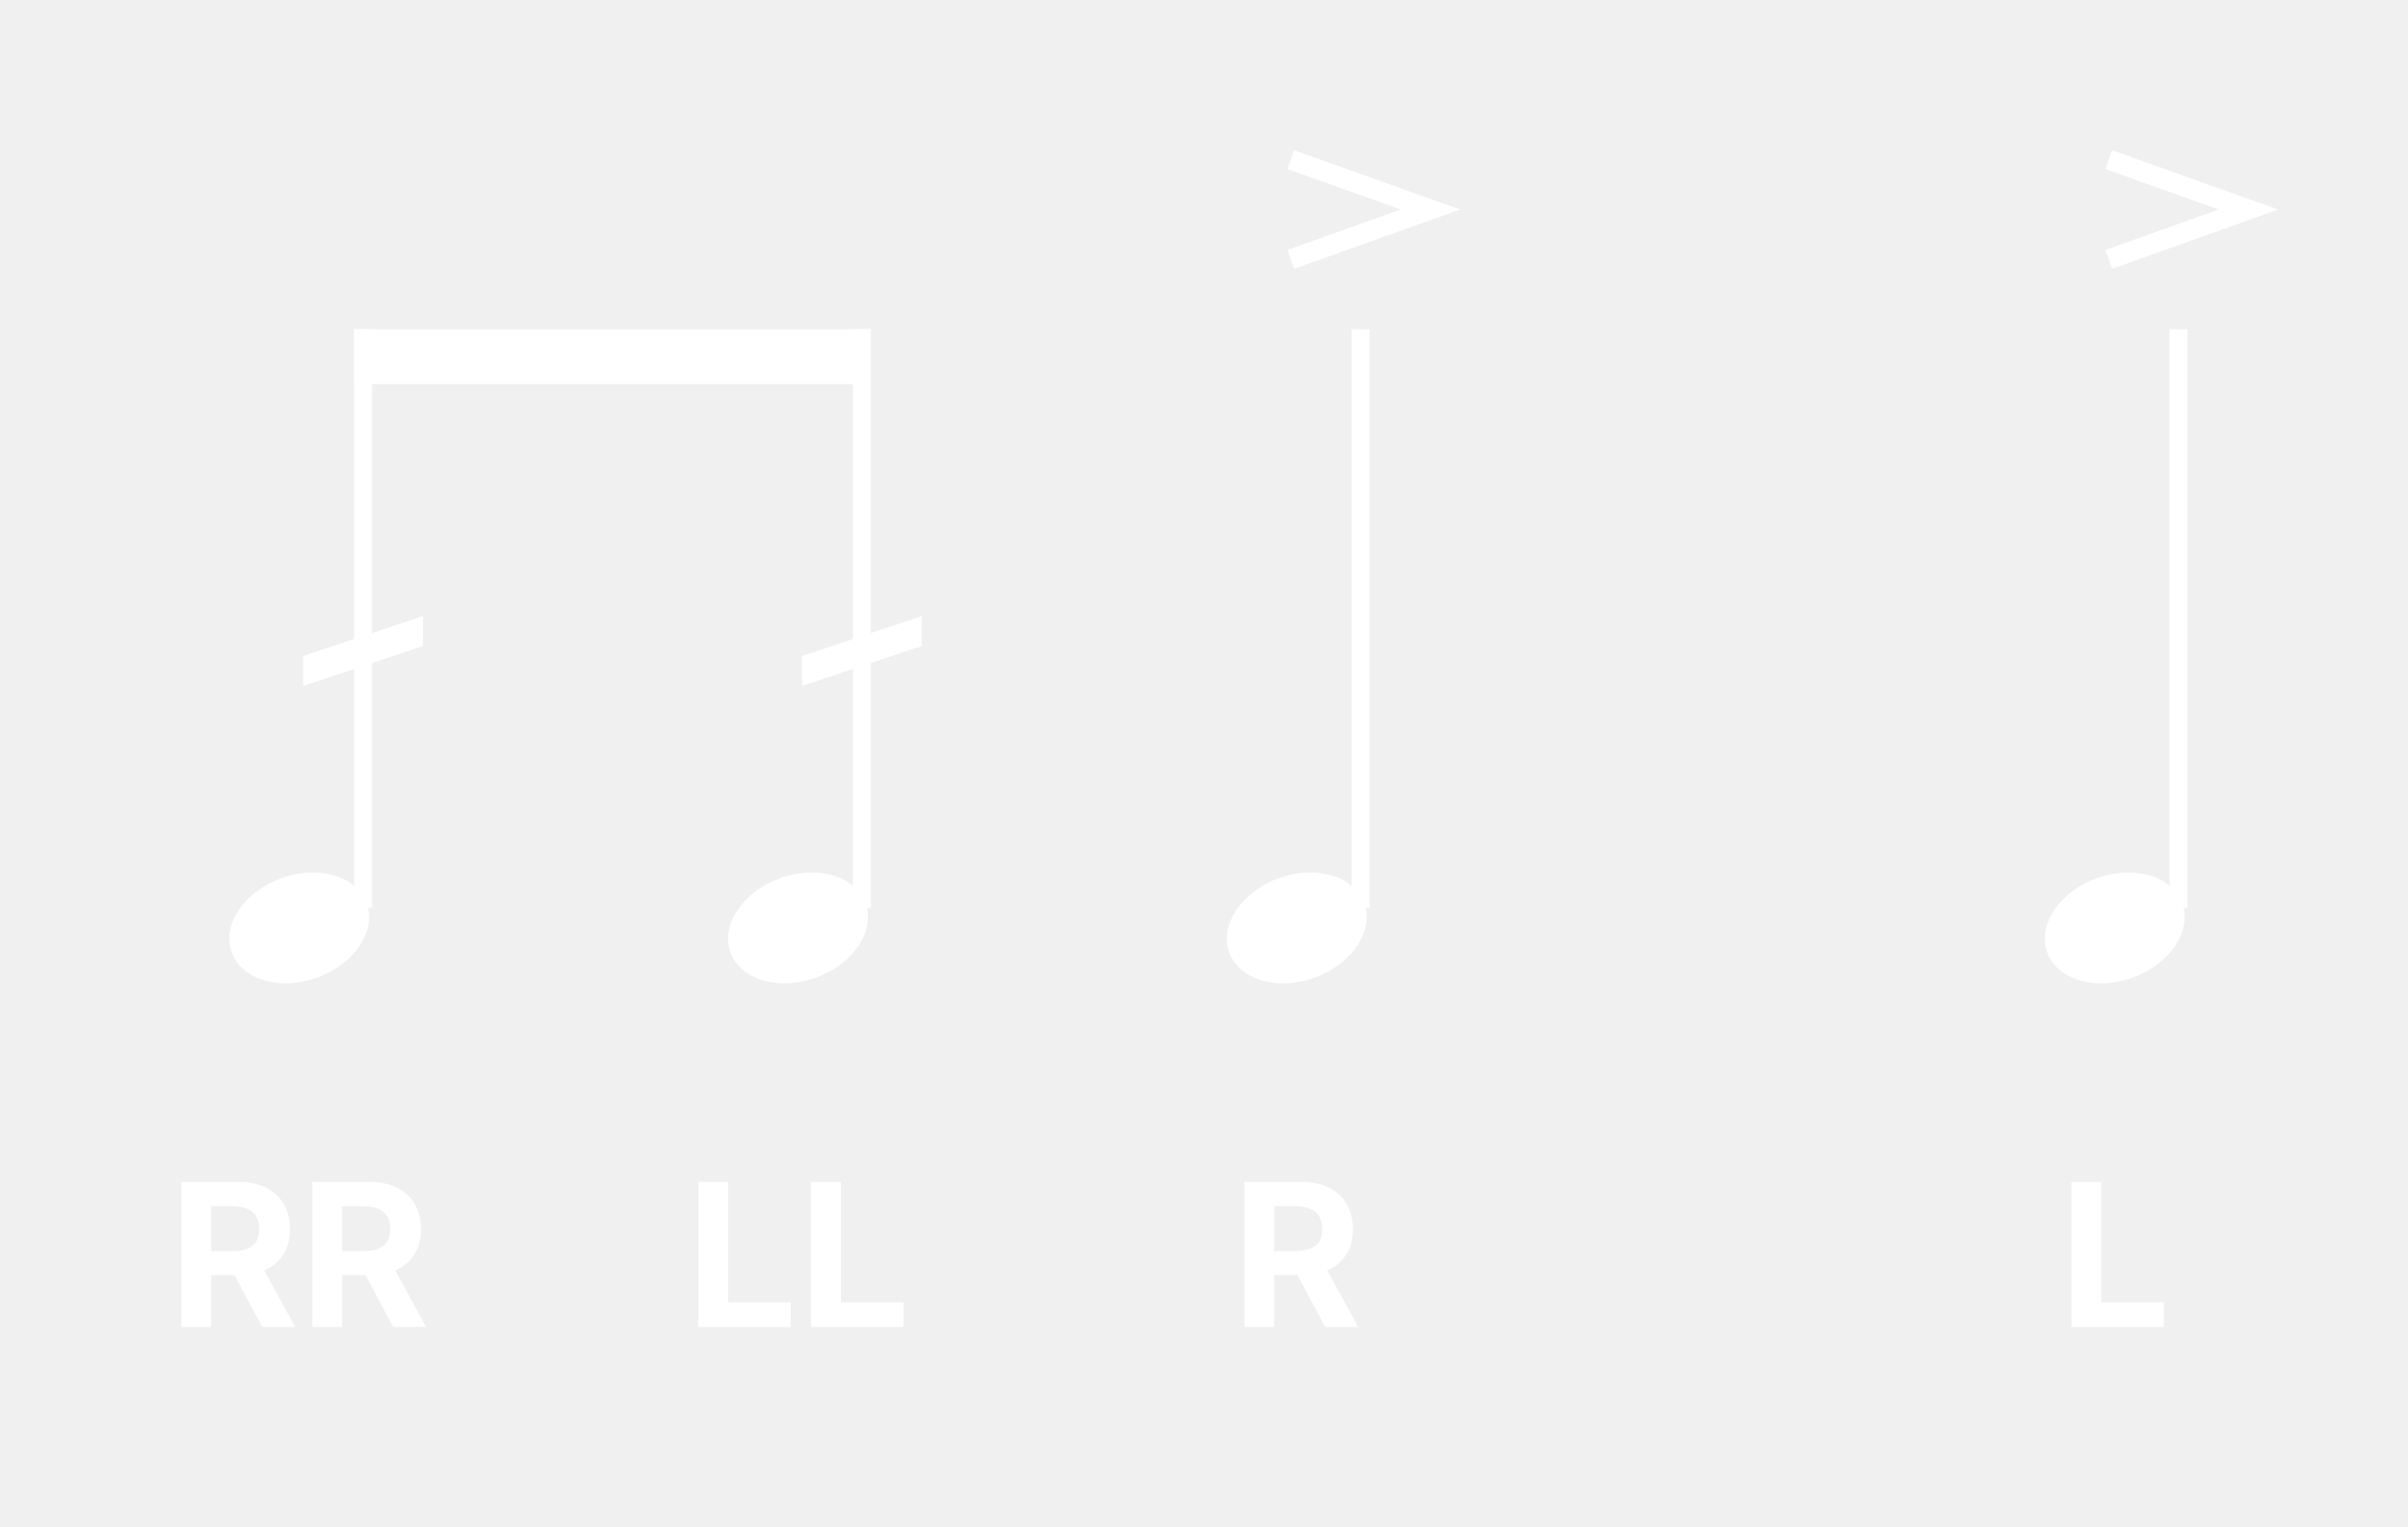
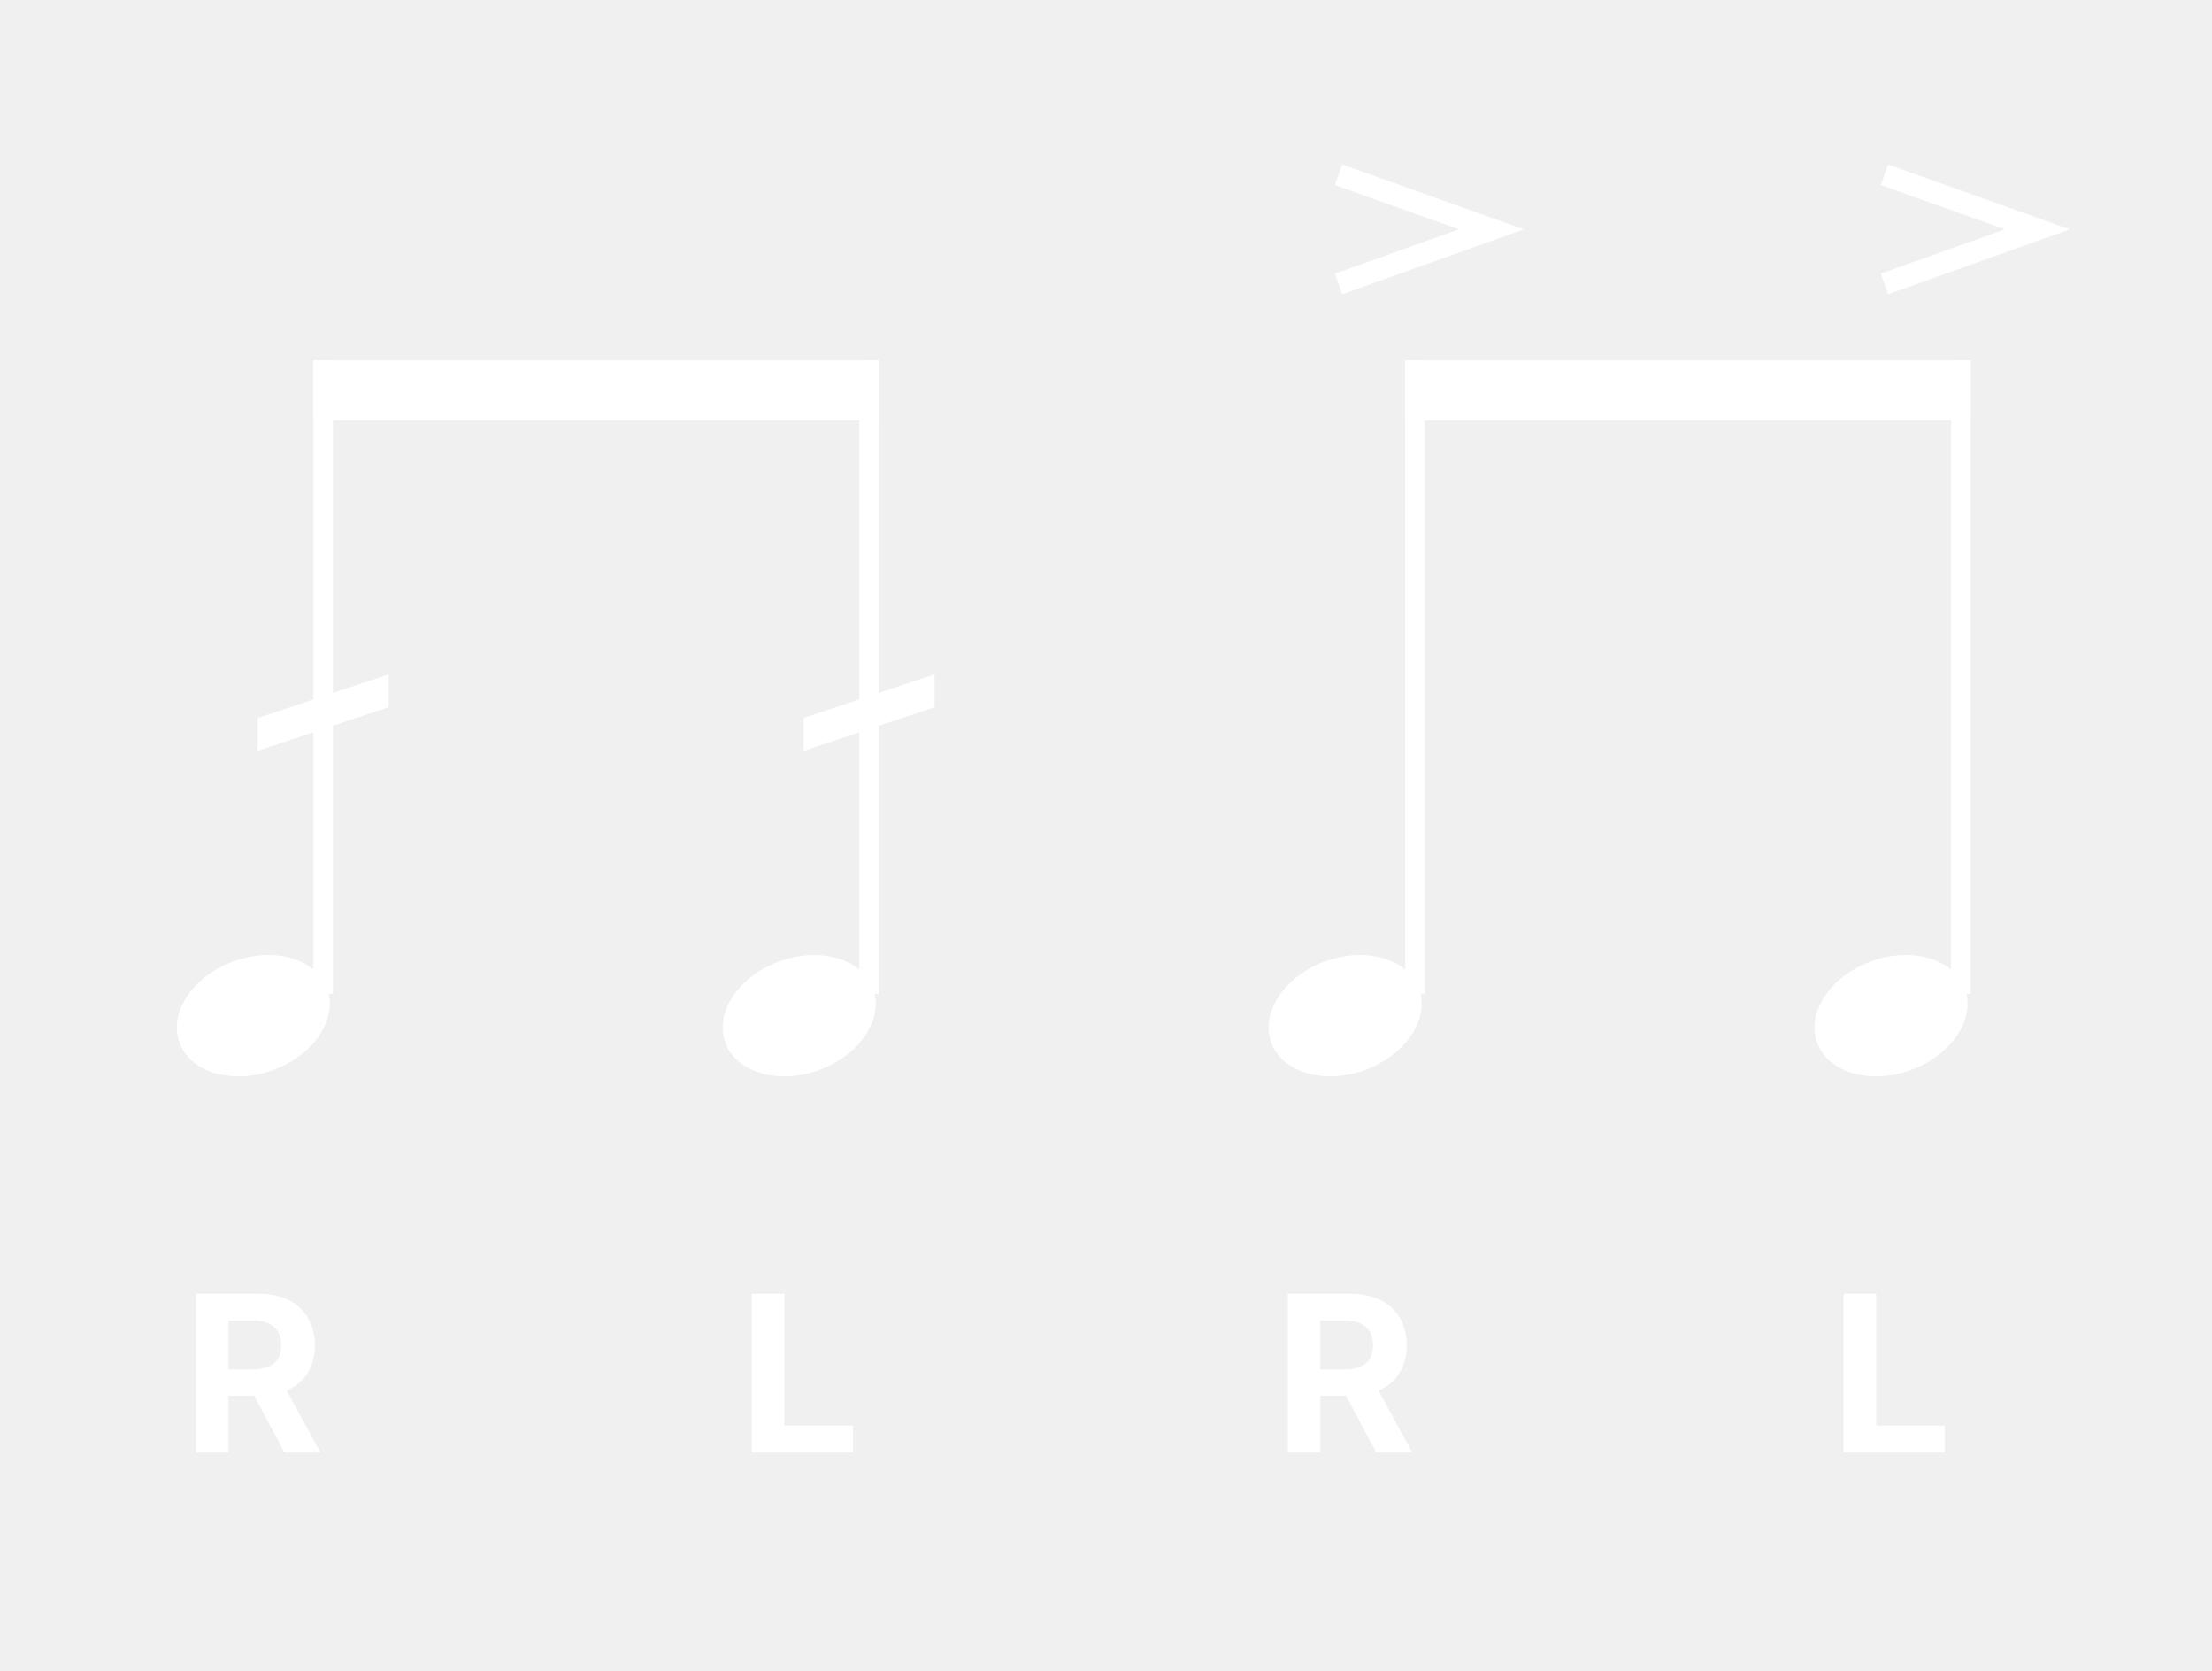
- <svg xmlns="http://www.w3.org/2000/svg" viewBox="-30 7 241.4 153" width="241.4" height="153" role="img">
+ <svg xmlns="http://www.w3.org/2000/svg" viewBox="-23.2 7 202.6 153" width="202.6" height="153" role="img">
  <path d="M6.77 97.54C7.77 100.29 5.55 103.62 1.81 104.98C-1.92 106.34 -5.76 105.21 -6.77 102.46C-7.77 99.71 -5.55 96.38 -1.81 95.02C1.92 93.66 5.76 94.79 6.77 97.54Z" fill="#FFFFFF" />
  <line x1="6.4" y1="98" x2="6.4" y2="40" stroke="#FFFFFF" stroke-width="1.8" stroke-linecap="butt" />
  <path d="M0.4 72.75 L12.4 68.75 L12.4 71.75 L0.4 75.75 z" fill="#FFFFFF" />
-   <text x="0" y="140" font-family="Inter, Helvetica, Arial, sans-serif" font-size="20" font-weight="700" text-anchor="middle" fill="#FFFFFF">RR</text>
+   <text x="0" y="140" font-family="Inter, Helvetica, Arial, sans-serif" font-size="20" font-weight="700" text-anchor="middle" fill="#FFFFFF">R</text>
  <path d="M56.77 97.54C57.77 100.29 55.55 103.62 51.81 104.98C48.08 106.34 44.24 105.21 43.23 102.46C42.23 99.71 44.45 96.38 48.19 95.02C51.92 93.66 55.76 94.79 56.77 97.54Z" fill="#FFFFFF" />
  <line x1="56.4" y1="98" x2="56.4" y2="40" stroke="#FFFFFF" stroke-width="1.8" stroke-linecap="butt" />
  <path d="M50.4 72.75 L62.4 68.75 L62.4 71.75 L50.4 75.75 z" fill="#FFFFFF" />
-   <text x="50" y="140" font-family="Inter, Helvetica, Arial, sans-serif" font-size="20" font-weight="700" text-anchor="middle" fill="#FFFFFF">LL</text>
+   <text x="50" y="140" font-family="Inter, Helvetica, Arial, sans-serif" font-size="20" font-weight="700" text-anchor="middle" fill="#FFFFFF">L</text>
  <path d="M106.77 97.54C107.77 100.29 105.55 103.62 101.81 104.98C98.08 106.34 94.24 105.21 93.23 102.46C92.23 99.71 94.45 96.38 98.19 95.02C101.92 93.66 105.76 94.79 106.77 97.54Z" fill="#FFFFFF" />
  <line x1="106.4" y1="98" x2="106.4" y2="40" stroke="#FFFFFF" stroke-width="1.8" stroke-linecap="butt" />
  <text x="100" y="140" font-family="Inter, Helvetica, Arial, sans-serif" font-size="20" font-weight="700" text-anchor="middle" fill="#FFFFFF">R</text>
-   <path d="M188.77 97.54C189.77 100.29 187.55 103.62 183.81 104.98C180.08 106.34 176.24 105.21 175.23 102.46C174.23 99.71 176.45 96.38 180.19 95.02C183.92 93.66 187.76 94.79 188.77 97.54Z" fill="#FFFFFF" />
-   <line x1="188.4" y1="98" x2="188.4" y2="40" stroke="#FFFFFF" stroke-width="1.8" stroke-linecap="butt" />
-   <text x="182" y="140" font-family="Inter, Helvetica, Arial, sans-serif" font-size="20" font-weight="700" text-anchor="middle" fill="#FFFFFF">L</text>
+   <path d="M156.77 97.54C157.77 100.29 155.55 103.62 151.81 104.98C148.08 106.34 144.24 105.21 143.23 102.46C142.23 99.71 144.45 96.38 148.19 95.02C151.92 93.66 155.76 94.79 156.77 97.54Z" fill="#FFFFFF" />
+   <line x1="156.4" y1="98" x2="156.4" y2="40" stroke="#FFFFFF" stroke-width="1.8" stroke-linecap="butt" />
+   <text x="150" y="140" font-family="Inter, Helvetica, Arial, sans-serif" font-size="20" font-weight="700" text-anchor="middle" fill="#FFFFFF">L</text>
  <rect x="5.5" y="40" width="51.8" height="5.5" fill="#FFFFFF" />
+   <rect x="105.5" y="40" width="51.8" height="5.5" fill="#FFFFFF" />
  <path d="M99.4 23 L113.4 28 L99.4 33" fill="none" stroke="#FFFFFF" stroke-width="2" stroke-linejoin="miter" />
-   <path d="M181.4 23 L195.4 28 L181.4 33" fill="none" stroke="#FFFFFF" stroke-width="2" stroke-linejoin="miter" />
+   <path d="M149.4 23 L163.4 28 L149.4 33" fill="none" stroke="#FFFFFF" stroke-width="2" stroke-linejoin="miter" />
</svg>
